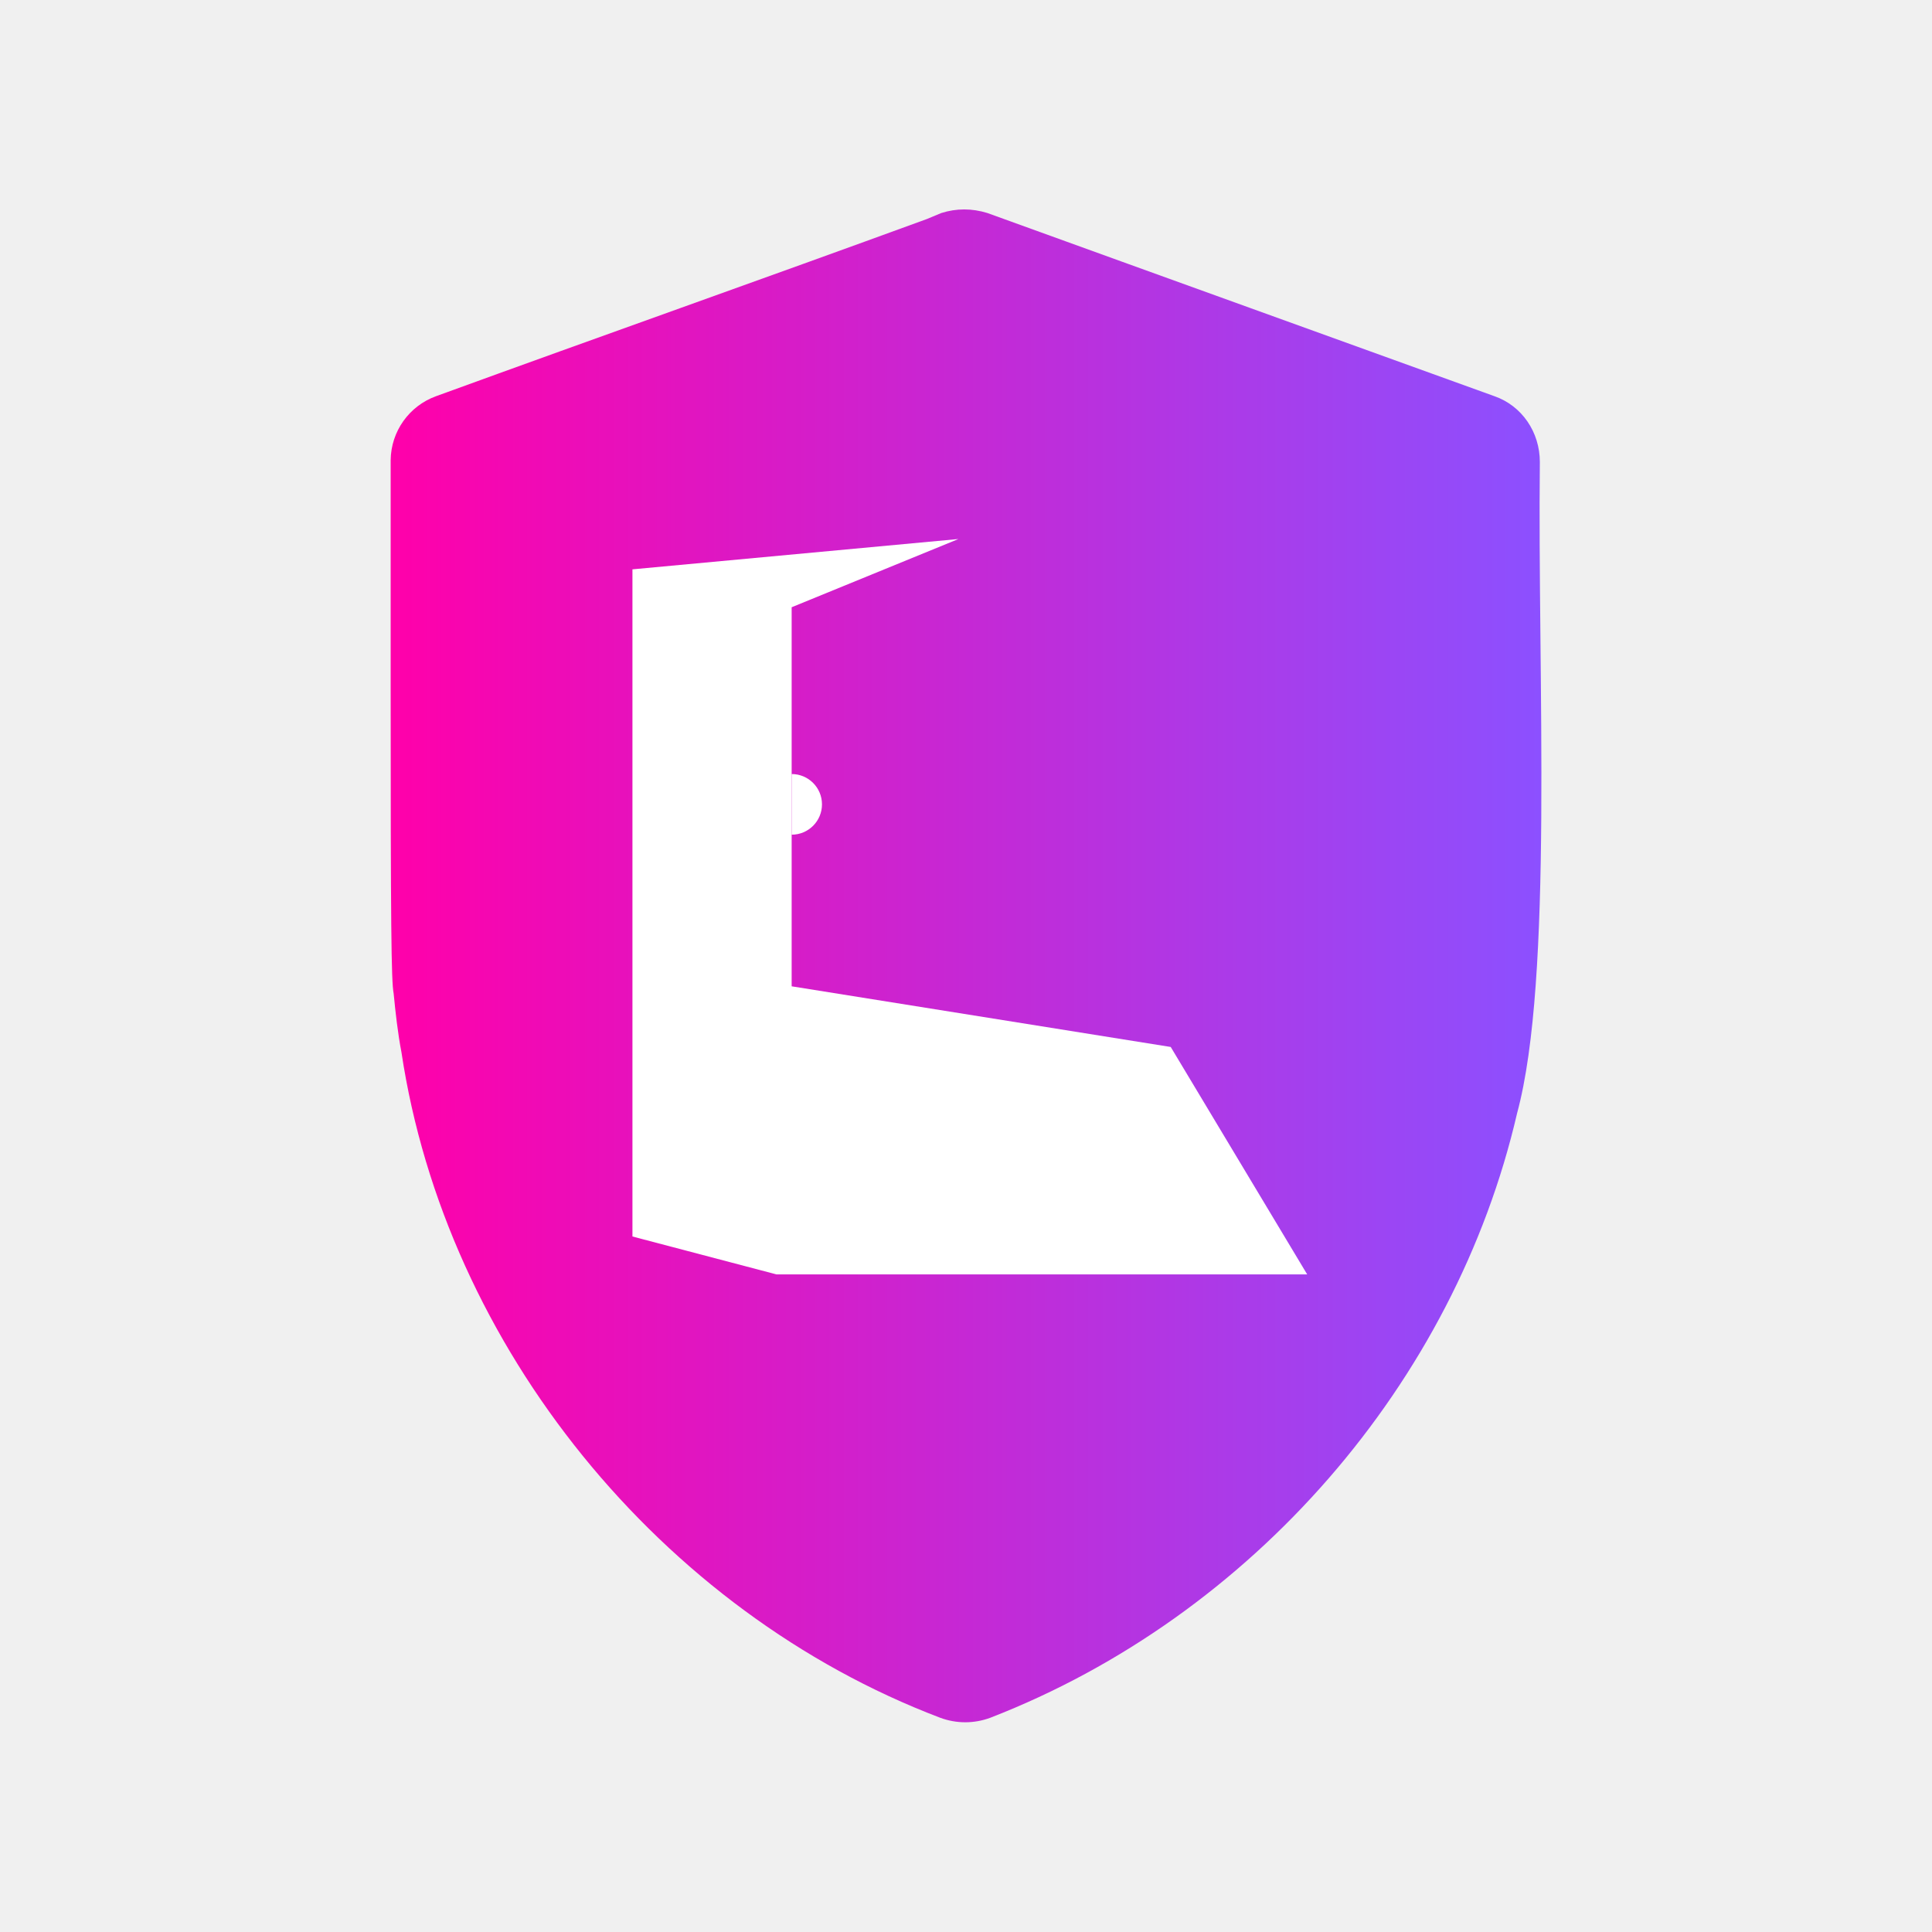
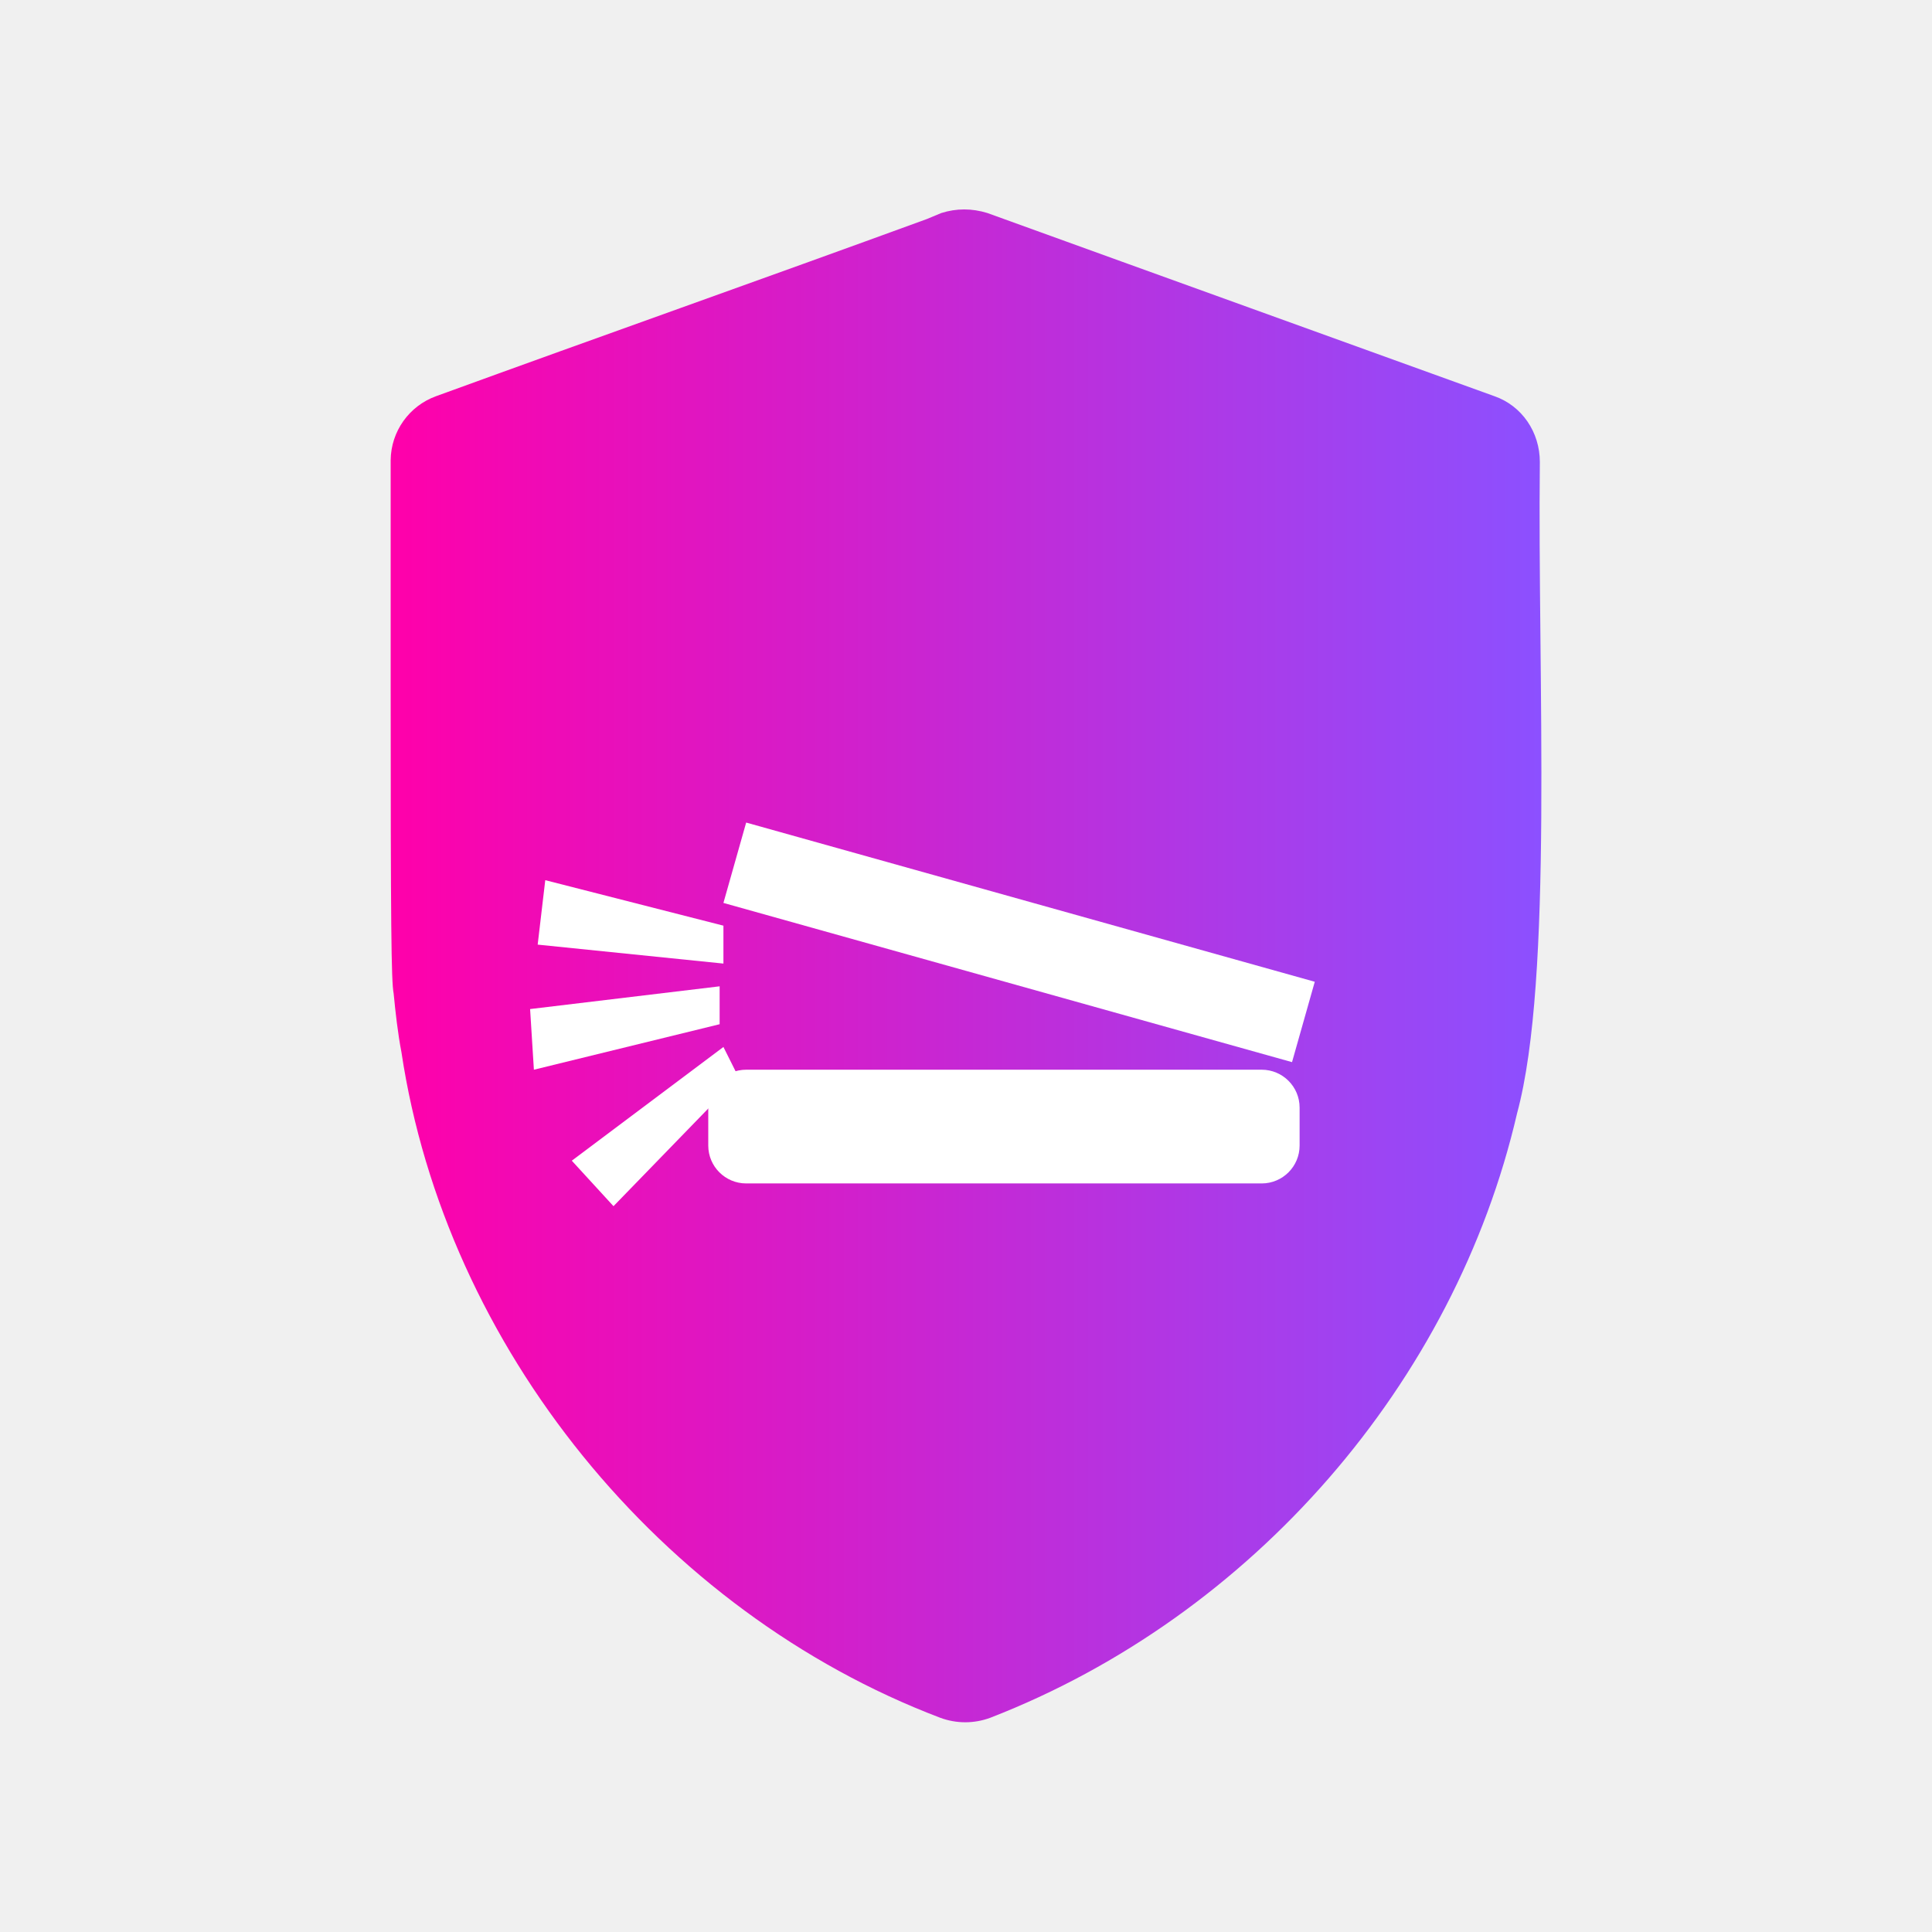
<svg xmlns="http://www.w3.org/2000/svg" viewBox="-6.527 2.221 32.279 32.279" role="img" aria-label="Socket ajar">
  <defs>
    <linearGradient id="socket-brand-gradient" x1="0" y1="0" x2="1" y2="0">
      <stop offset="0%" stop-color="#ff00aa" />
      <stop offset="100%" stop-color="#8c50ff" />
    </linearGradient>
  </defs>
  <path data-socket-layer="shield" fill="url(#socket-brand-gradient)" d="M18.44 8.84c.46.16.76.6.76 1.1-.04 3.58.23 8.63-.38 10.88-1.04 4.5-4.42 8.4-8.8 10.1a1.2 1.2 0 0 1-.84 0C4.52 29.15.92 24.73.18 19.8c-.06-.31-.1-.67-.13-.98-.04-.2-.05-1.14-.05-5.17V9.91a1.15 1.15 0 0 1 .76-1.07c2.8-1.02 5.38-1.93 8.2-2.96l.24-.1q.38-.12.77 0l2.24.81z" />
  <g data-socket-layer="glyph" transform="translate(2.013 9.2) scale(0.63333)">
-     <g transform="translate(-2.2 0)">
-       <path fill="#ffffff" fill-rule="evenodd" d="m5.4 4 8.6-.8L9.6 5v10l10 1.6 3.6 6h-14l-3.8-1Z" />
-       <path fill="#ffffff" fill-rule="evenodd" d="M9.6 9.4a.8.8 0 1 1 0 1.6Z" />
-     </g>
+     <path fill="#ffffff" fill-rule="evenodd" d="M6.2 17.2h13.6a1 1 0 0 1 1 1v1a1 1 0 0 1-1 1H6.2a1 1 0 0 1-1-1v-1a1 1 0 0 1 1-1" />
+     <path fill="#ffffff" fill-rule="evenodd" d="m20.6 17-15-4.2.6-2.12 15 4.2Z" />
+     <path fill="#ffffff" fill-rule="evenodd" d="M5.6 13.4.9 12.2l-.2 1.7 4.9.5Z" />
+     <path fill="#ffffff" fill-rule="evenodd" d="m5.5 15-5 .6.1 1.6L5.5 16Z" />
+     <path fill="#ffffff" fill-rule="evenodd" d="m5.6 16.6-4 3 1.1 1.2L6 17.4Z" />
  </g>
</svg>
